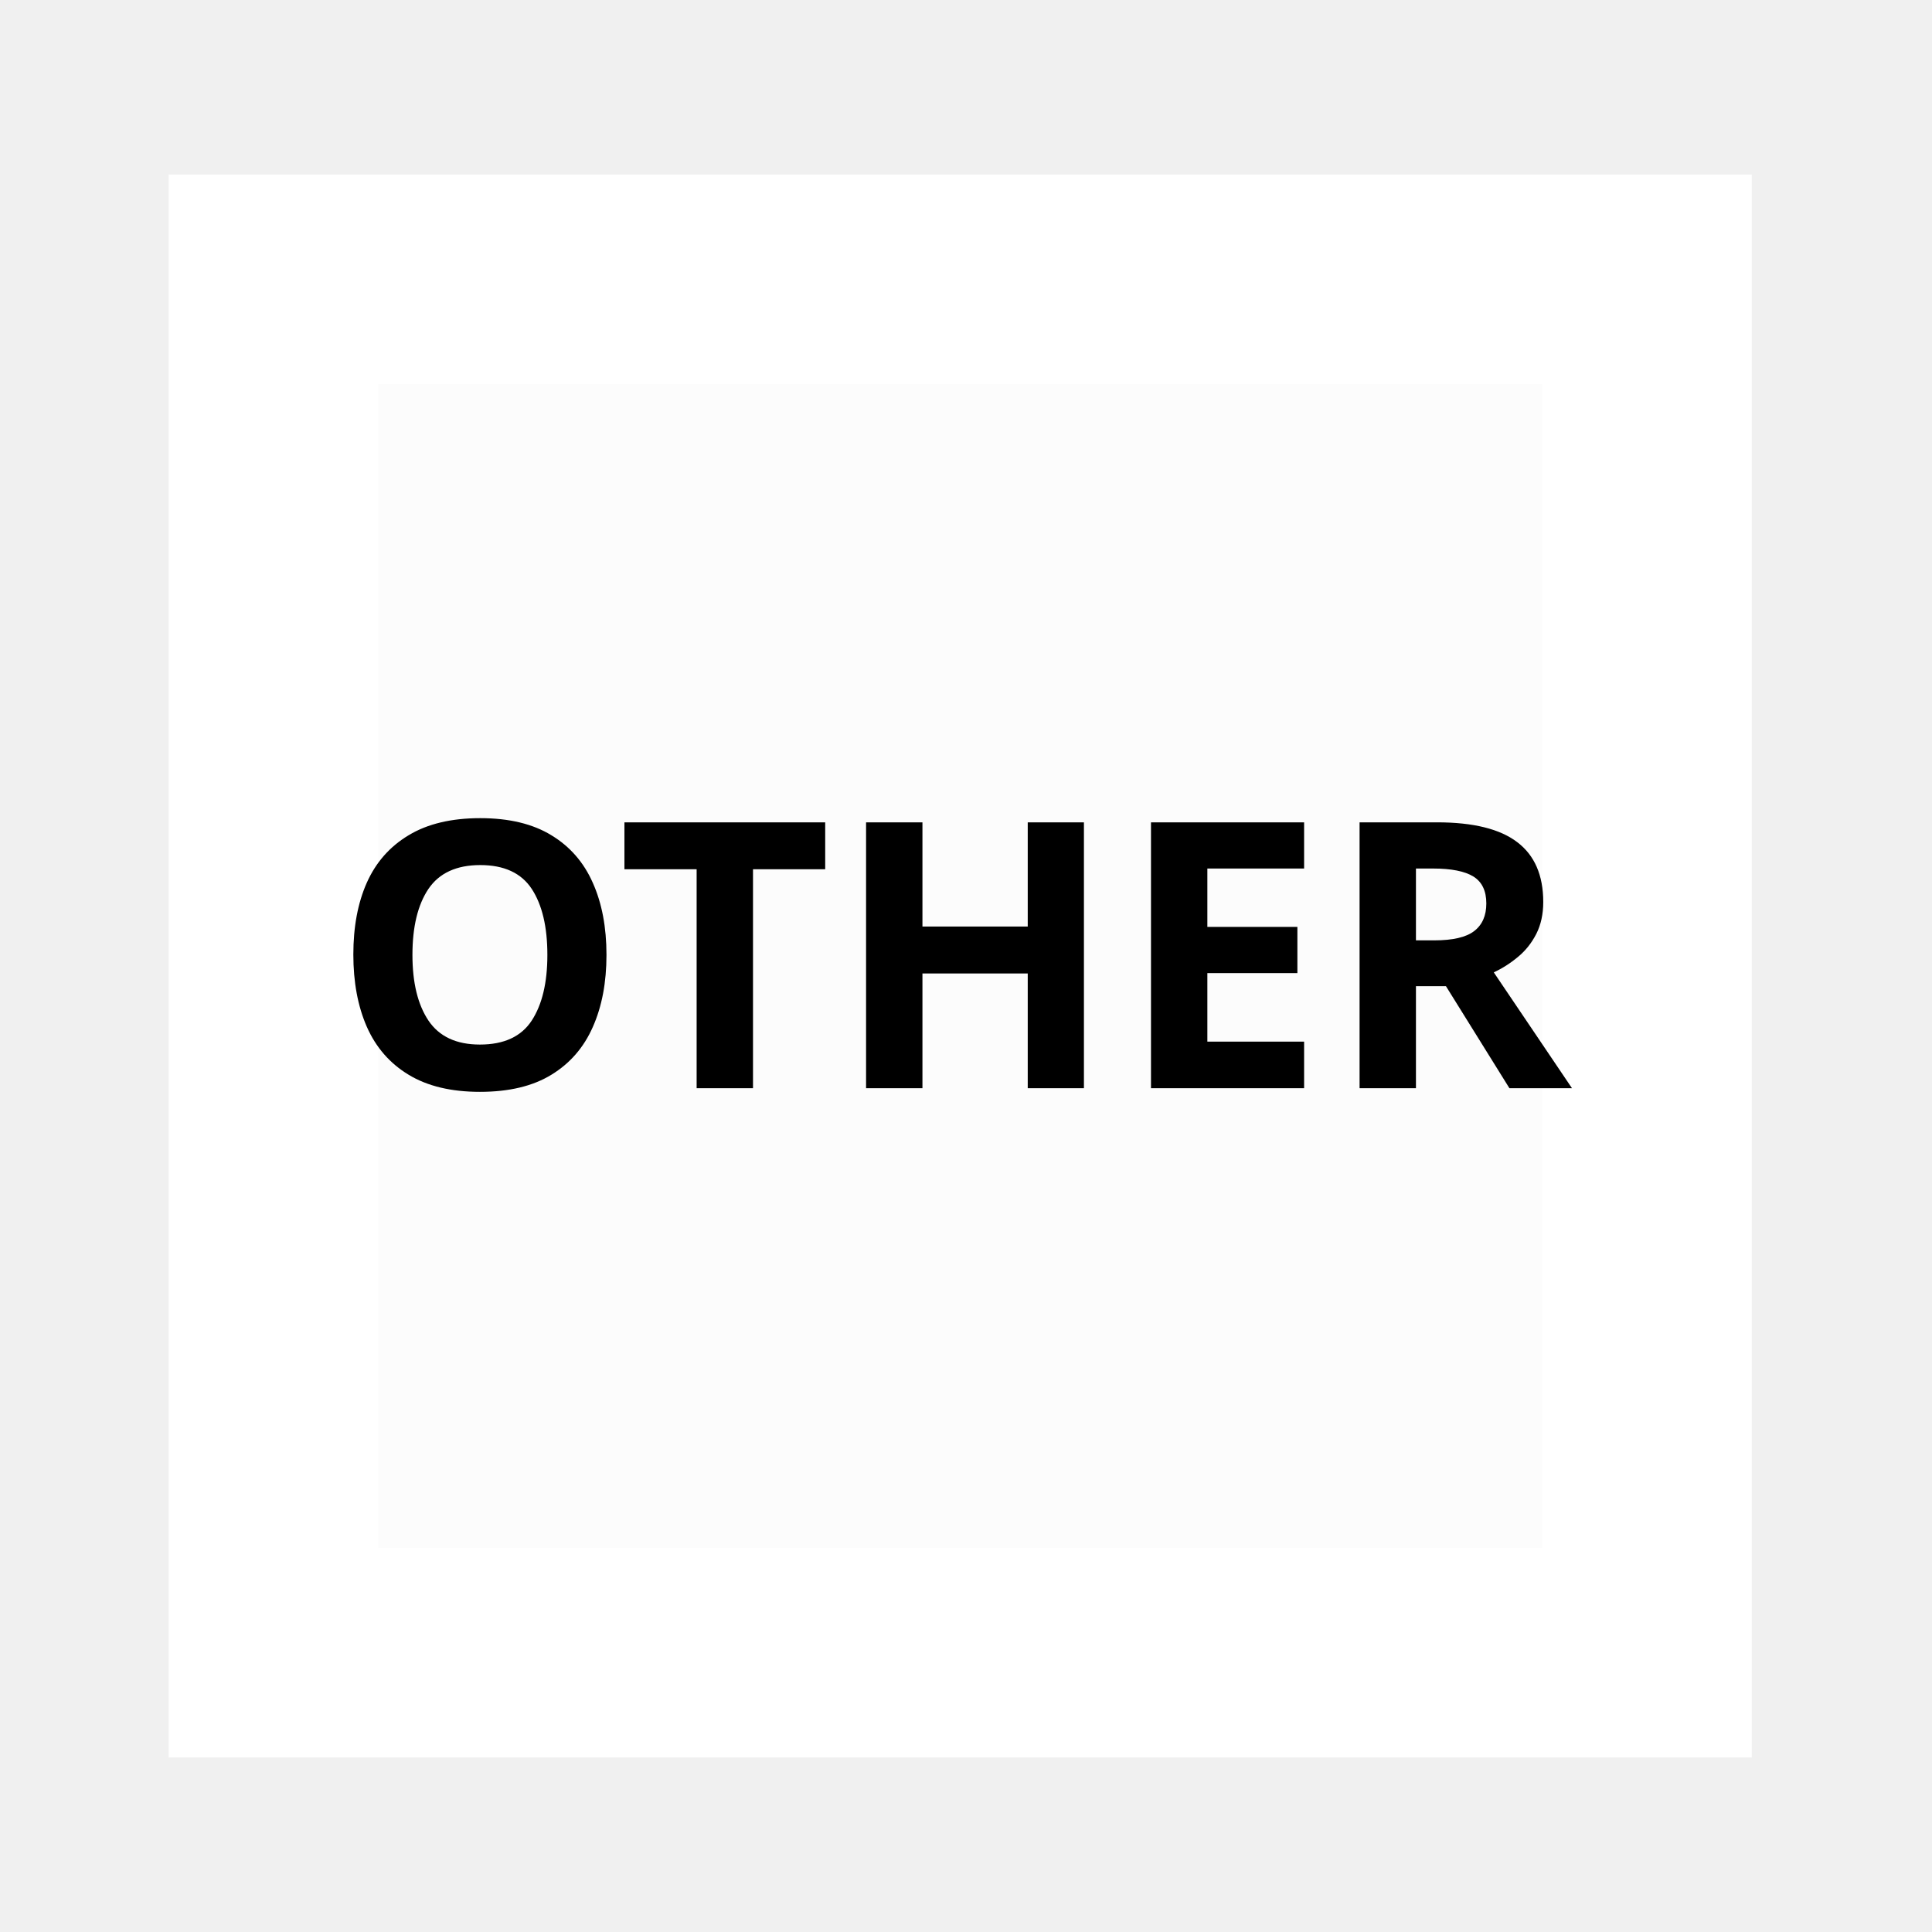
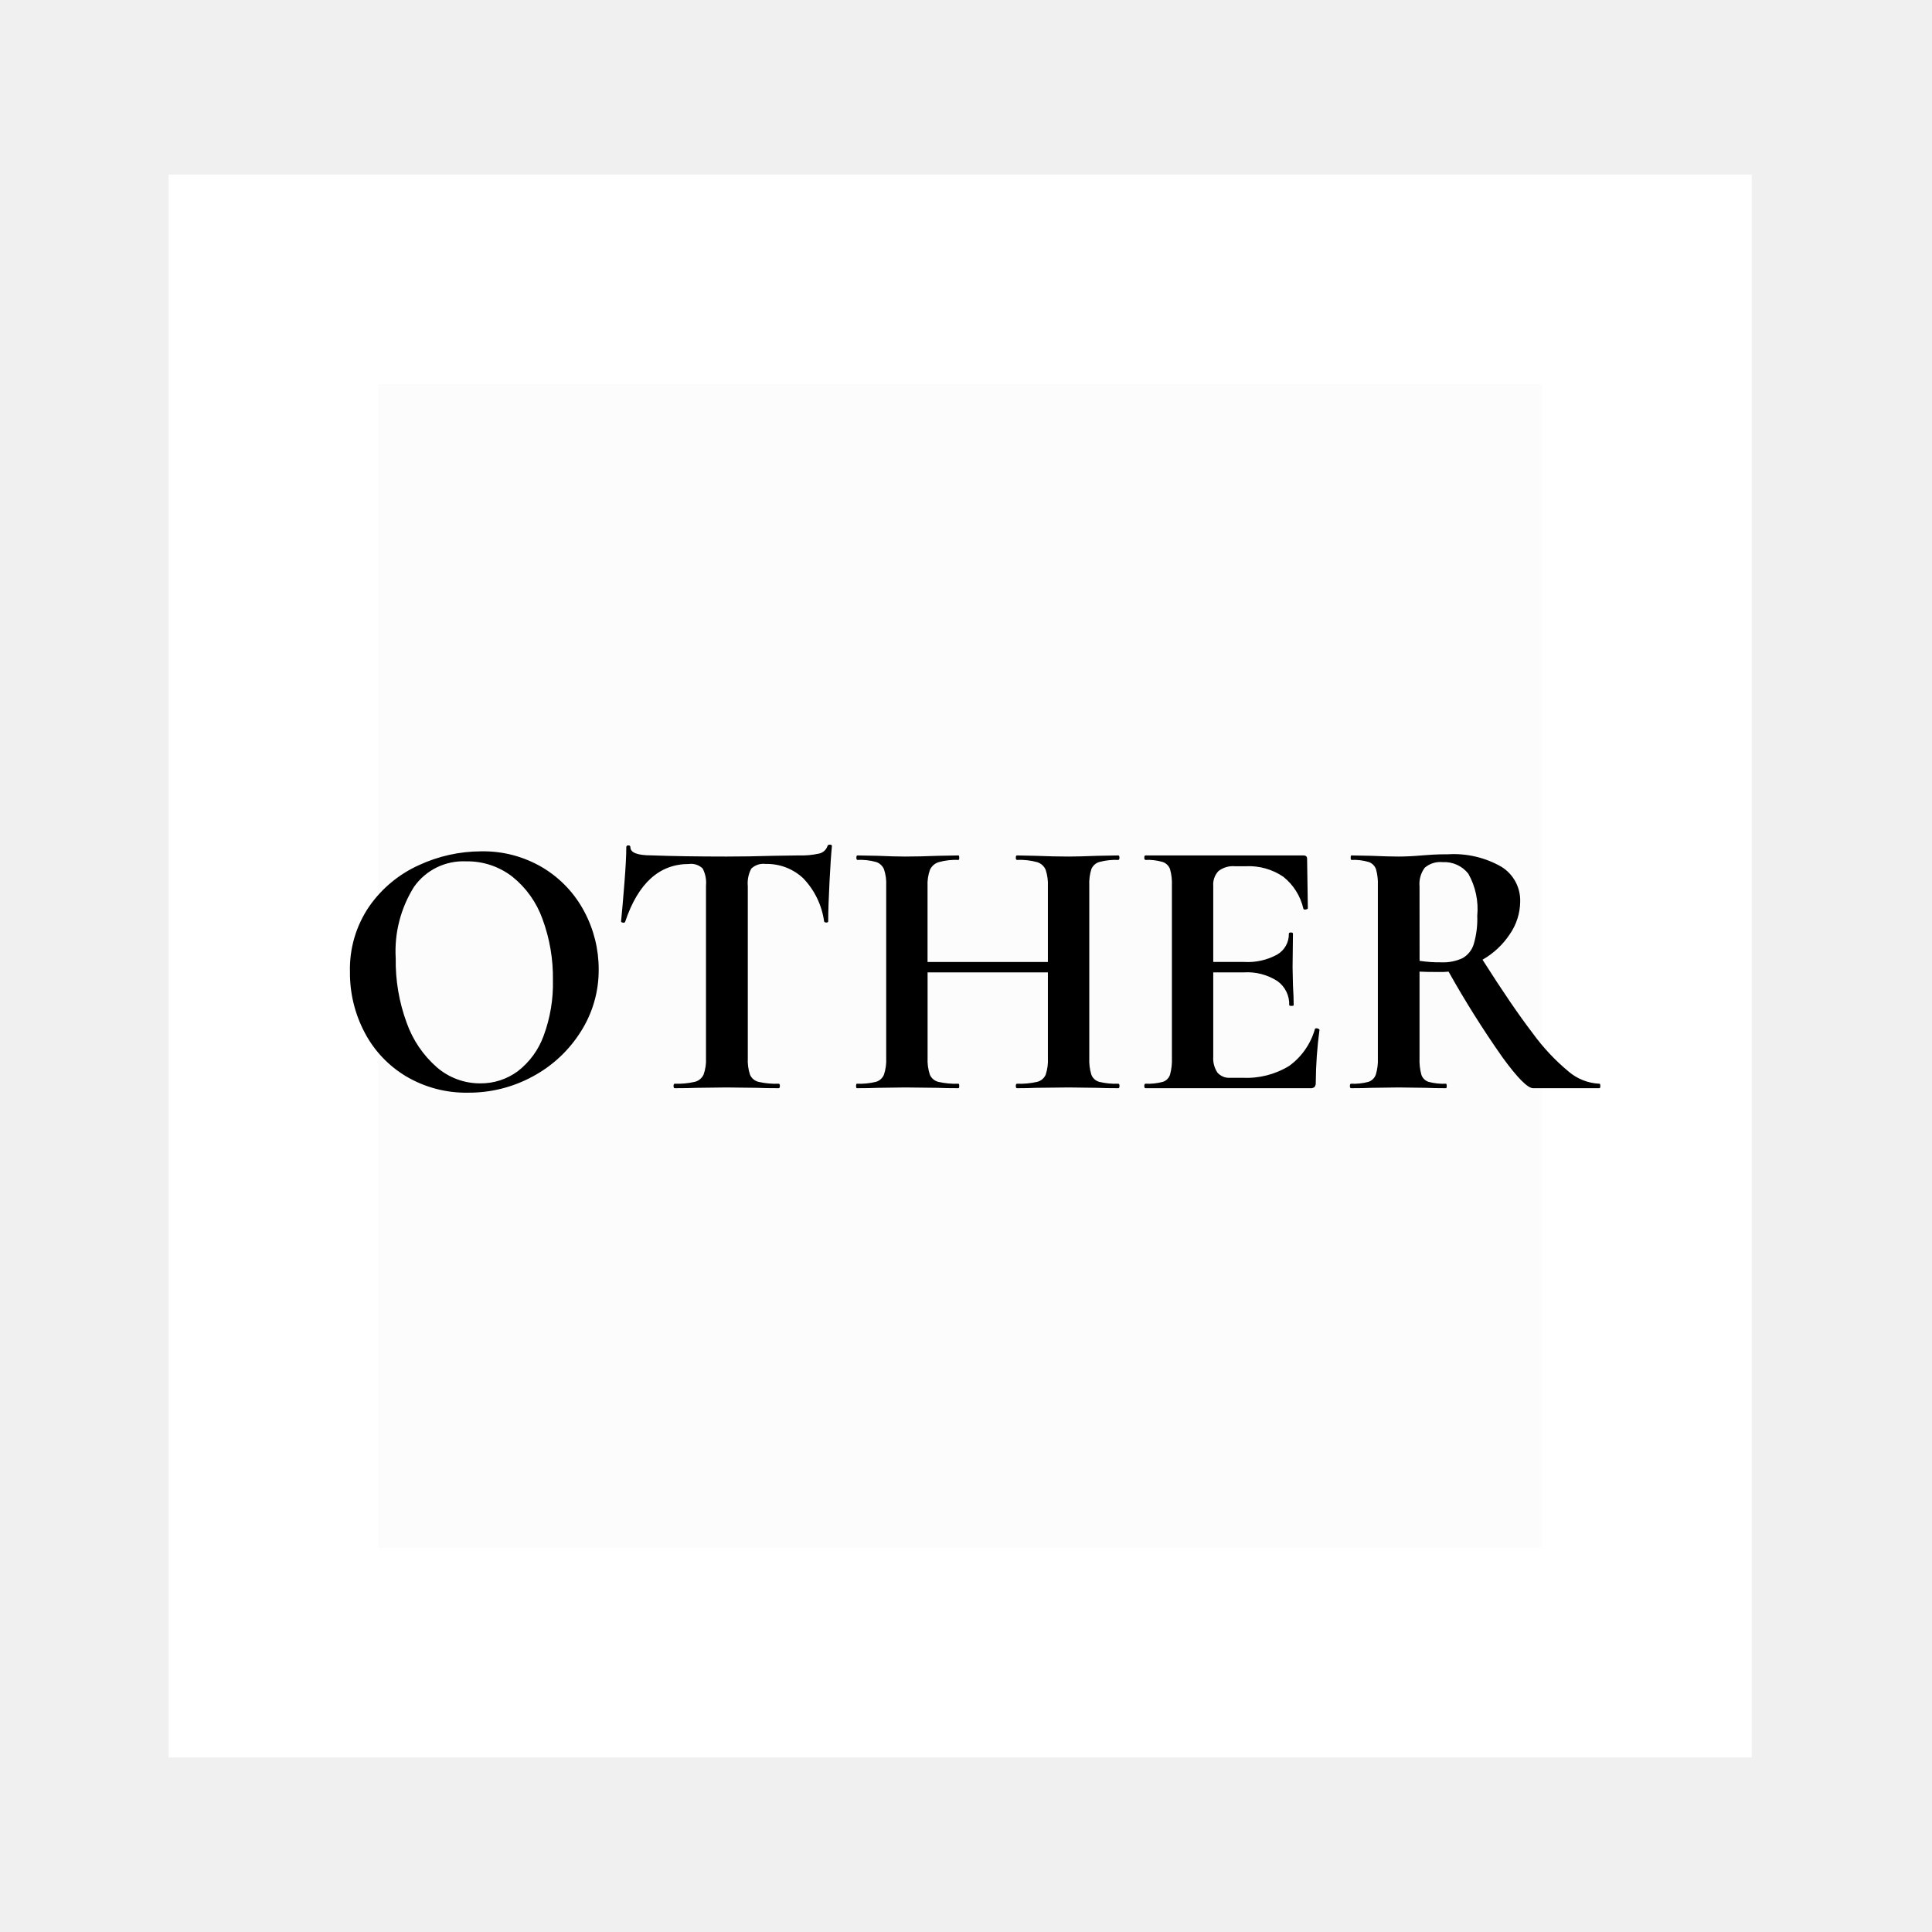
<svg xmlns="http://www.w3.org/2000/svg" width="166" height="166" viewBox="0 0 166 166">
  <g transform="translate(-724 -339)">
    <g transform="translate(-7 36)">
      <g transform="translate(745.5 318)" fill="rgba(255,255,255,0.8)" stroke="#fff" stroke-width="18">
        <rect width="136" height="136" stroke="none" />
        <rect x="9" y="9" width="118" height="118" fill="none" />
      </g>
-       <text transform="translate(759.5 396.5)" font-size="32" font-family="Cormorant-Bold, Cormorant" font-weight="700">
-         <tspan x="0" y="0">OTHER</tspan>
-       </text>
+       <path d="M11.712.384a10.092,10.092,0,0,1-5.3-1.392A9.535,9.535,0,0,1,2.832-4.784a10.929,10.929,0,0,1-1.264-5.2,9.526,9.526,0,0,1,1.664-5.648A10.427,10.427,0,0,1,7.5-19.168a12.767,12.767,0,0,1,5.328-1.184,9.955,9.955,0,0,1,5.344,1.424,9.651,9.651,0,0,1,3.536,3.76,10.481,10.481,0,0,1,1.232,4.96,9.81,9.81,0,0,1-1.536,5.344A11.036,11.036,0,0,1,17.3-1.024,11.457,11.457,0,0,1,11.712.384Zm1.056-.8a5.318,5.318,0,0,0,3.216-1.04A6.742,6.742,0,0,0,18.208-4.5a12.869,12.869,0,0,0,.8-4.784,14.526,14.526,0,0,0-.9-5.264,8.192,8.192,0,0,0-2.592-3.632,6.3,6.3,0,0,0-3.968-1.312A5.177,5.177,0,0,0,7.072-17.3,10.393,10.393,0,0,0,5.5-11.168a15.341,15.341,0,0,0,.944,5.552A9.134,9.134,0,0,0,9.04-1.792,5.661,5.661,0,0,0,12.768-.416Zm17.92-18.848q-3.808,0-5.472,4.96-.032.1-.192.08t-.16-.112q.128-1.28.288-3.312t.16-3.056q0-.16.176-.16t.176.16q0,.7,1.824.7,2.752.1,6.432.1,1.888,0,4-.064L40.1-20a7.081,7.081,0,0,0,1.776-.16.98.98,0,0,0,.72-.64q.032-.128.208-.128t.176.128q-.1.96-.208,3.072t-.112,3.392q0,.1-.16.1t-.192-.1a6.668,6.668,0,0,0-1.792-3.7,4.543,4.543,0,0,0-3.232-1.232,1.492,1.492,0,0,0-1.232.4,2.676,2.676,0,0,0-.3,1.52V-2.592a3.933,3.933,0,0,0,.192,1.44,1.075,1.075,0,0,0,.736.608,6.7,6.7,0,0,0,1.728.16q.1,0,.1.192T38.4,0q-1.152,0-1.824-.032L33.92-.064l-2.592.032Q30.656,0,29.472,0q-.1,0-.1-.192t.1-.192a6.731,6.731,0,0,0,1.712-.16,1.125,1.125,0,0,0,.768-.624,3.672,3.672,0,0,0,.208-1.424V-17.408a2.628,2.628,0,0,0-.288-1.472A1.427,1.427,0,0,0,30.688-19.264Zm36.9,18.88q.1,0,.1.192t-.1.192q-1.12,0-1.792-.032L63.328-.064l-2.88.032Q59.872,0,58.88,0q-.1,0-.1-.192t.1-.192a6.7,6.7,0,0,0,1.728-.16,1.075,1.075,0,0,0,.736-.608,3.933,3.933,0,0,0,.192-1.44v-7.36H51.2v7.36a3.952,3.952,0,0,0,.192,1.424,1.069,1.069,0,0,0,.736.624,6.7,6.7,0,0,0,1.728.16q.064,0,.064.192T53.856,0q-1.12,0-1.792-.032L49.28-.064l-2.4.032Q46.24,0,45.12,0q-.064,0-.064-.192t.064-.192a5.982,5.982,0,0,0,1.632-.16,1.061,1.061,0,0,0,.7-.624,3.952,3.952,0,0,0,.192-1.424V-17.408a3.815,3.815,0,0,0-.192-1.408,1.113,1.113,0,0,0-.688-.624,5.149,5.149,0,0,0-1.584-.176q-.1,0-.1-.192t.1-.192l1.728.032q1.472.064,2.368.064,1.216,0,2.816-.064L53.856-20q.064,0,.064.192t-.064.192a5.491,5.491,0,0,0-1.7.192,1.221,1.221,0,0,0-.752.656,3.672,3.672,0,0,0-.208,1.424v6.5H61.536v-6.5a3.952,3.952,0,0,0-.192-1.424,1.164,1.164,0,0,0-.736-.656,5.634,5.634,0,0,0-1.728-.192q-.1,0-.1-.192t.1-.192l1.568.032q1.6.064,2.88.064.864,0,2.464-.064L67.584-20q.1,0,.1.192t-.1.192a5.486,5.486,0,0,0-1.616.176,1.065,1.065,0,0,0-.7.624,4.135,4.135,0,0,0-.176,1.408V-2.592a4.284,4.284,0,0,0,.176,1.424,1.013,1.013,0,0,0,.688.624A5.982,5.982,0,0,0,67.584-.384Zm16.9-4.7q0-.064.128-.064a.336.336,0,0,1,.176.048q.08.048.08.08a36,36,0,0,0-.32,4.544.564.564,0,0,1-.1.368A.5.5,0,0,1,84.064,0H69.92q-.1,0-.1-.192t.1-.192a4.978,4.978,0,0,0,1.488-.16.959.959,0,0,0,.624-.624,4.686,4.686,0,0,0,.16-1.424V-17.408a4.521,4.521,0,0,0-.16-1.408,1.007,1.007,0,0,0-.64-.624,4.57,4.57,0,0,0-1.472-.176q-.1,0-.1-.192t.1-.192H83.488q.32,0,.32.288l.064,4.256q0,.064-.176.1t-.208-.064a4.889,4.889,0,0,0-1.728-2.752,5.267,5.267,0,0,0-3.2-.9H77.6a2.019,2.019,0,0,0-1.408.416,1.667,1.667,0,0,0-.448,1.28v6.528H78.4a5.264,5.264,0,0,0,2.848-.64,2.019,2.019,0,0,0,.992-1.792q0-.1.176-.1t.176.1L82.56-10.4l.032,1.536q.064,1.088.064,1.728,0,.064-.192.064t-.192-.064A2.435,2.435,0,0,0,81.264-9.2a4.78,4.78,0,0,0-2.9-.752H75.744V-2.72A2.214,2.214,0,0,0,76.1-1.344a1.337,1.337,0,0,0,1.12.448h1.056a6.992,6.992,0,0,0,4-1.024A5.892,5.892,0,0,0,84.48-5.088Zm24.448,4.7q.064,0,.064.192T108.928,0h-5.7q-.7,0-2.624-2.64a85.183,85.183,0,0,1-4.64-7.376,6.365,6.365,0,0,1-.736.032q-1.248,0-1.76-.032v7.424a4.664,4.664,0,0,0,.16,1.44.959.959,0,0,0,.624.608,4.978,4.978,0,0,0,1.488.16q.064,0,.064.192T95.744,0Q94.688,0,94.08-.032L91.648-.064l-2.336.032Q88.672,0,87.584,0q-.1,0-.1-.192t.1-.192a4.978,4.978,0,0,0,1.488-.16,1.006,1.006,0,0,0,.64-.624,4.284,4.284,0,0,0,.176-1.424V-17.408a4.521,4.521,0,0,0-.16-1.408,1.007,1.007,0,0,0-.64-.624,4.57,4.57,0,0,0-1.472-.176q-.064,0-.064-.192T87.616-20l1.7.032q1.472.064,2.336.064.928,0,2.048-.1.352-.032.912-.064t1.328-.032a8.213,8.213,0,0,1,4.56,1.072,3.4,3.4,0,0,1,1.616,2.992,5,5,0,0,1-.9,2.816A6.929,6.929,0,0,1,98.88-11.04q2.56,4.032,4.3,6.3a18.094,18.094,0,0,0,3.1,3.312A4.381,4.381,0,0,0,108.928-.384ZM93.472-10.944a11.5,11.5,0,0,0,1.856.128,3.961,3.961,0,0,0,1.824-.352,2.072,2.072,0,0,0,.976-1.216,7.632,7.632,0,0,0,.3-2.432,6.177,6.177,0,0,0-.768-3.616,2.626,2.626,0,0,0-2.208-.992,2.037,2.037,0,0,0-1.536.48,2.313,2.313,0,0,0-.448,1.6Z" transform="translate(759.5 396.5)" />
    </g>
    <rect width="166" height="166" transform="translate(724 339)" fill="none" />
  </g>
</svg>
